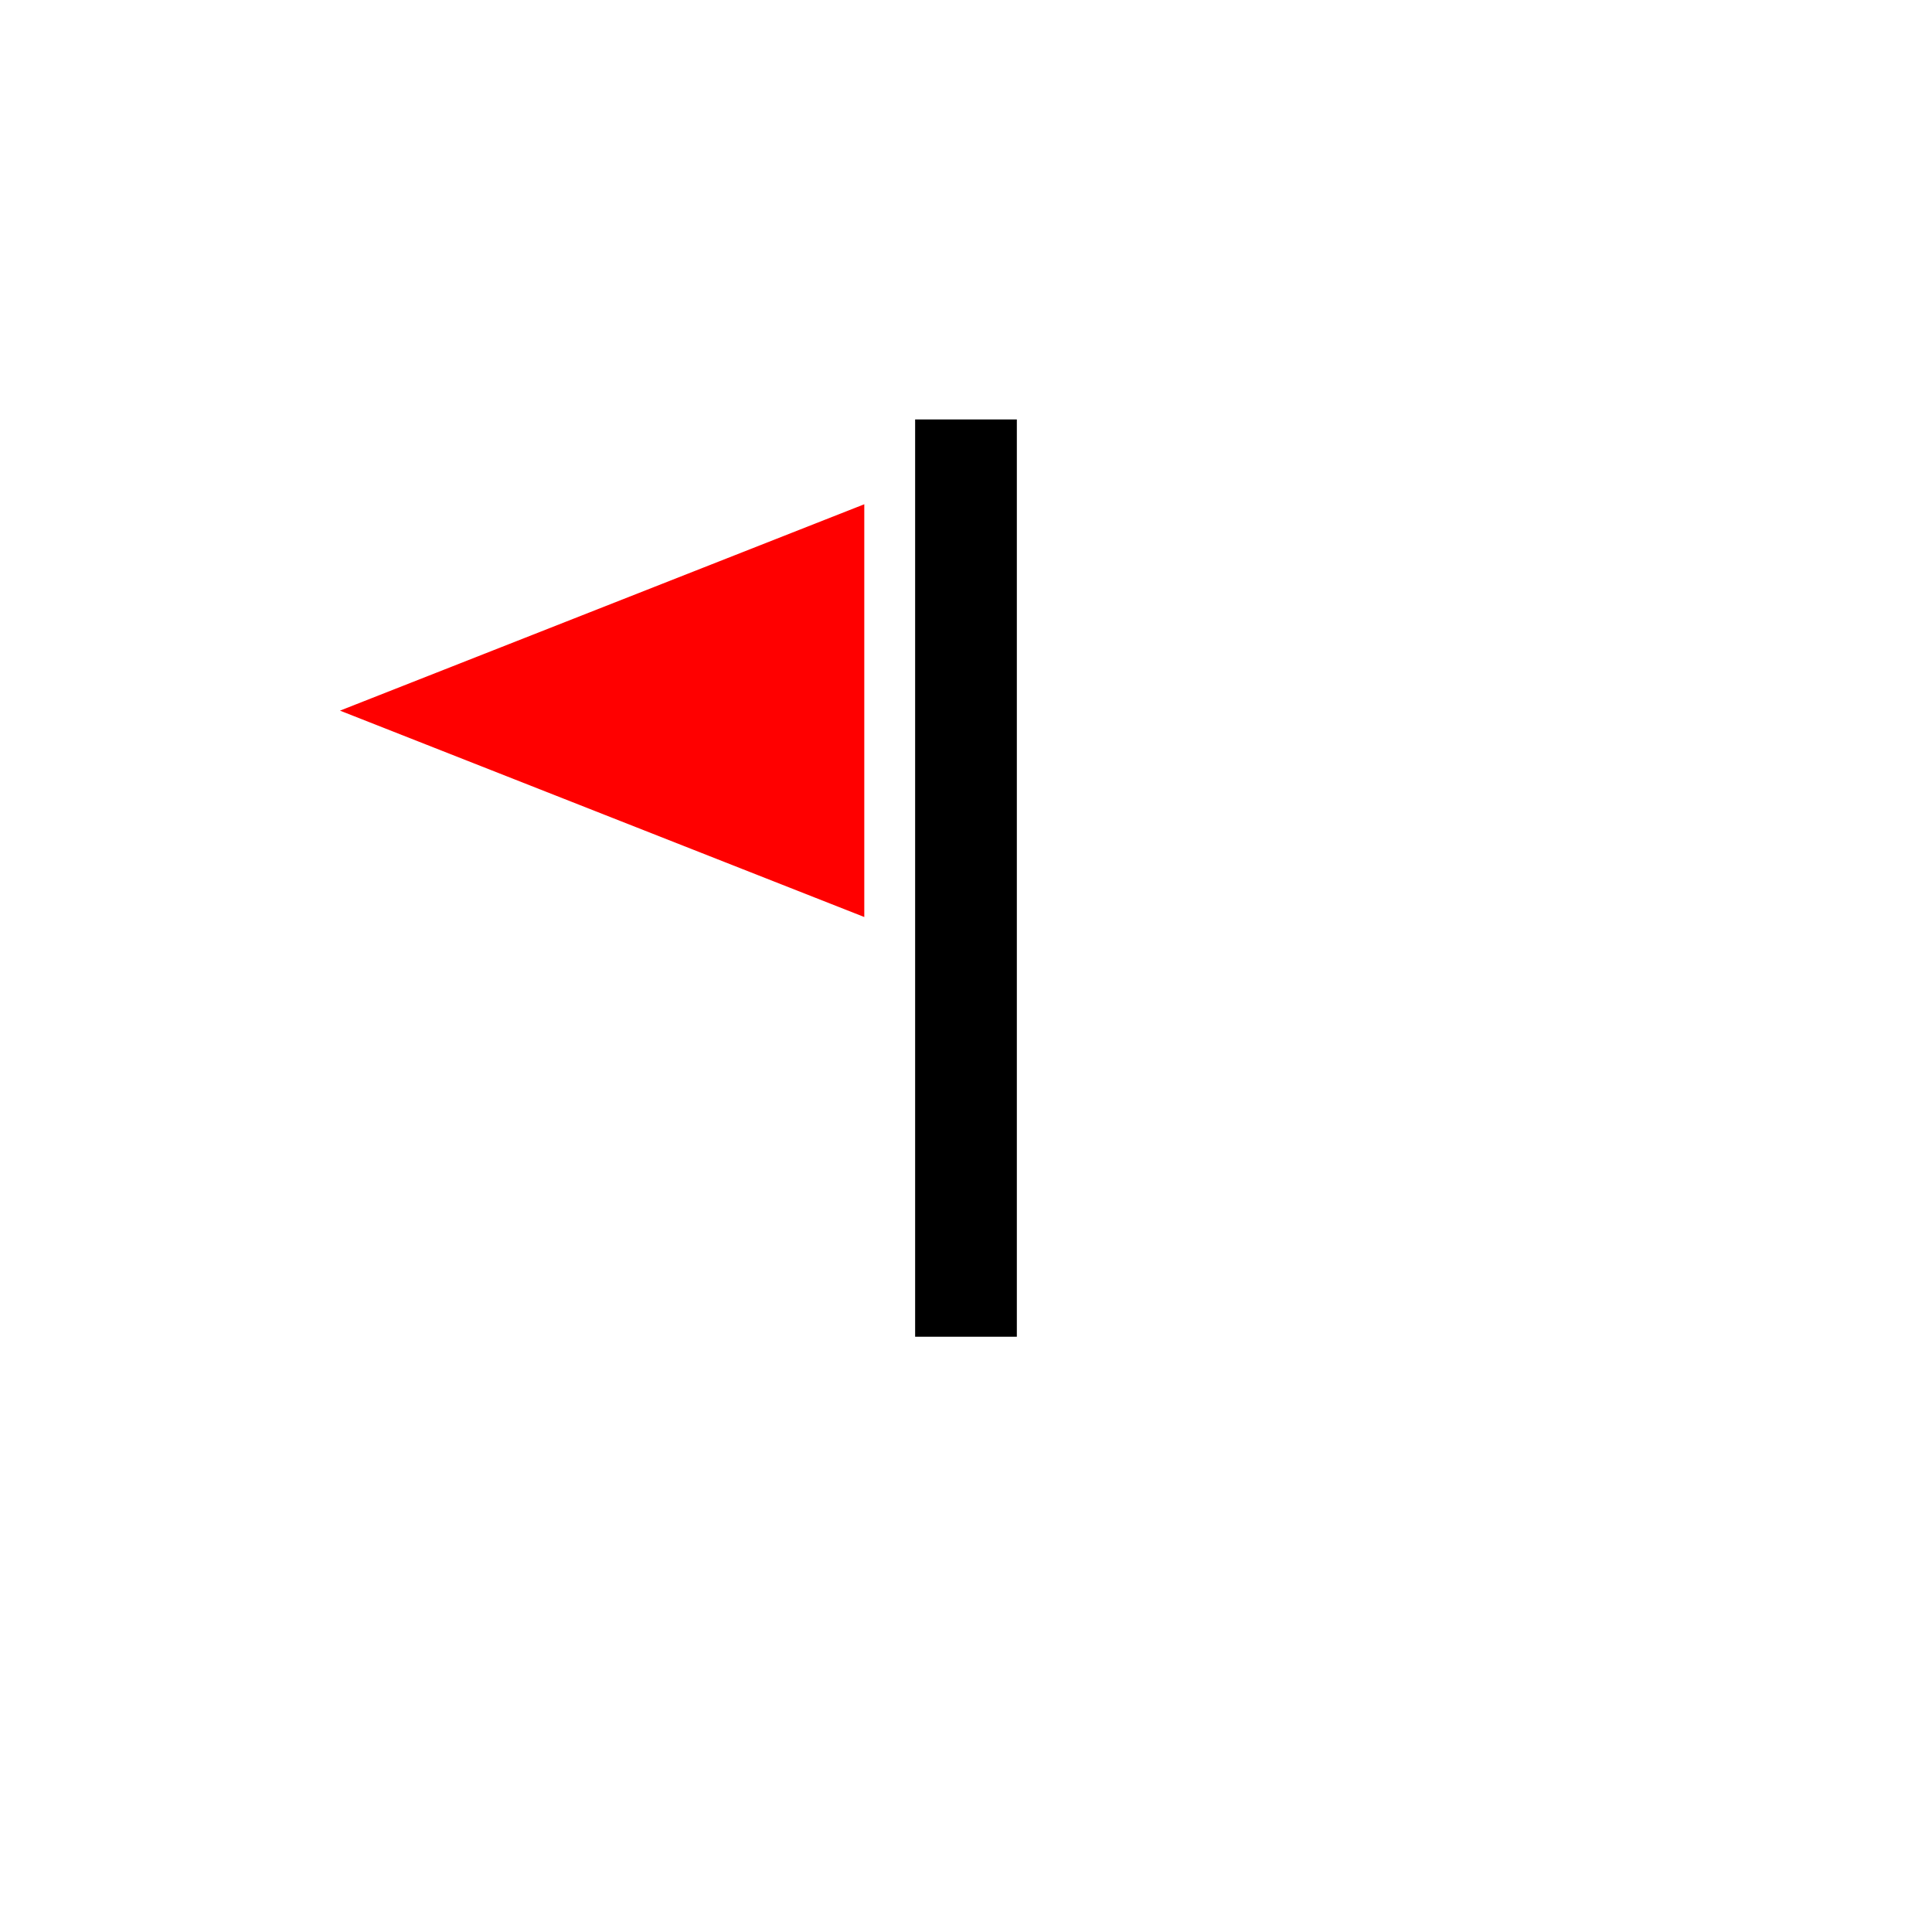
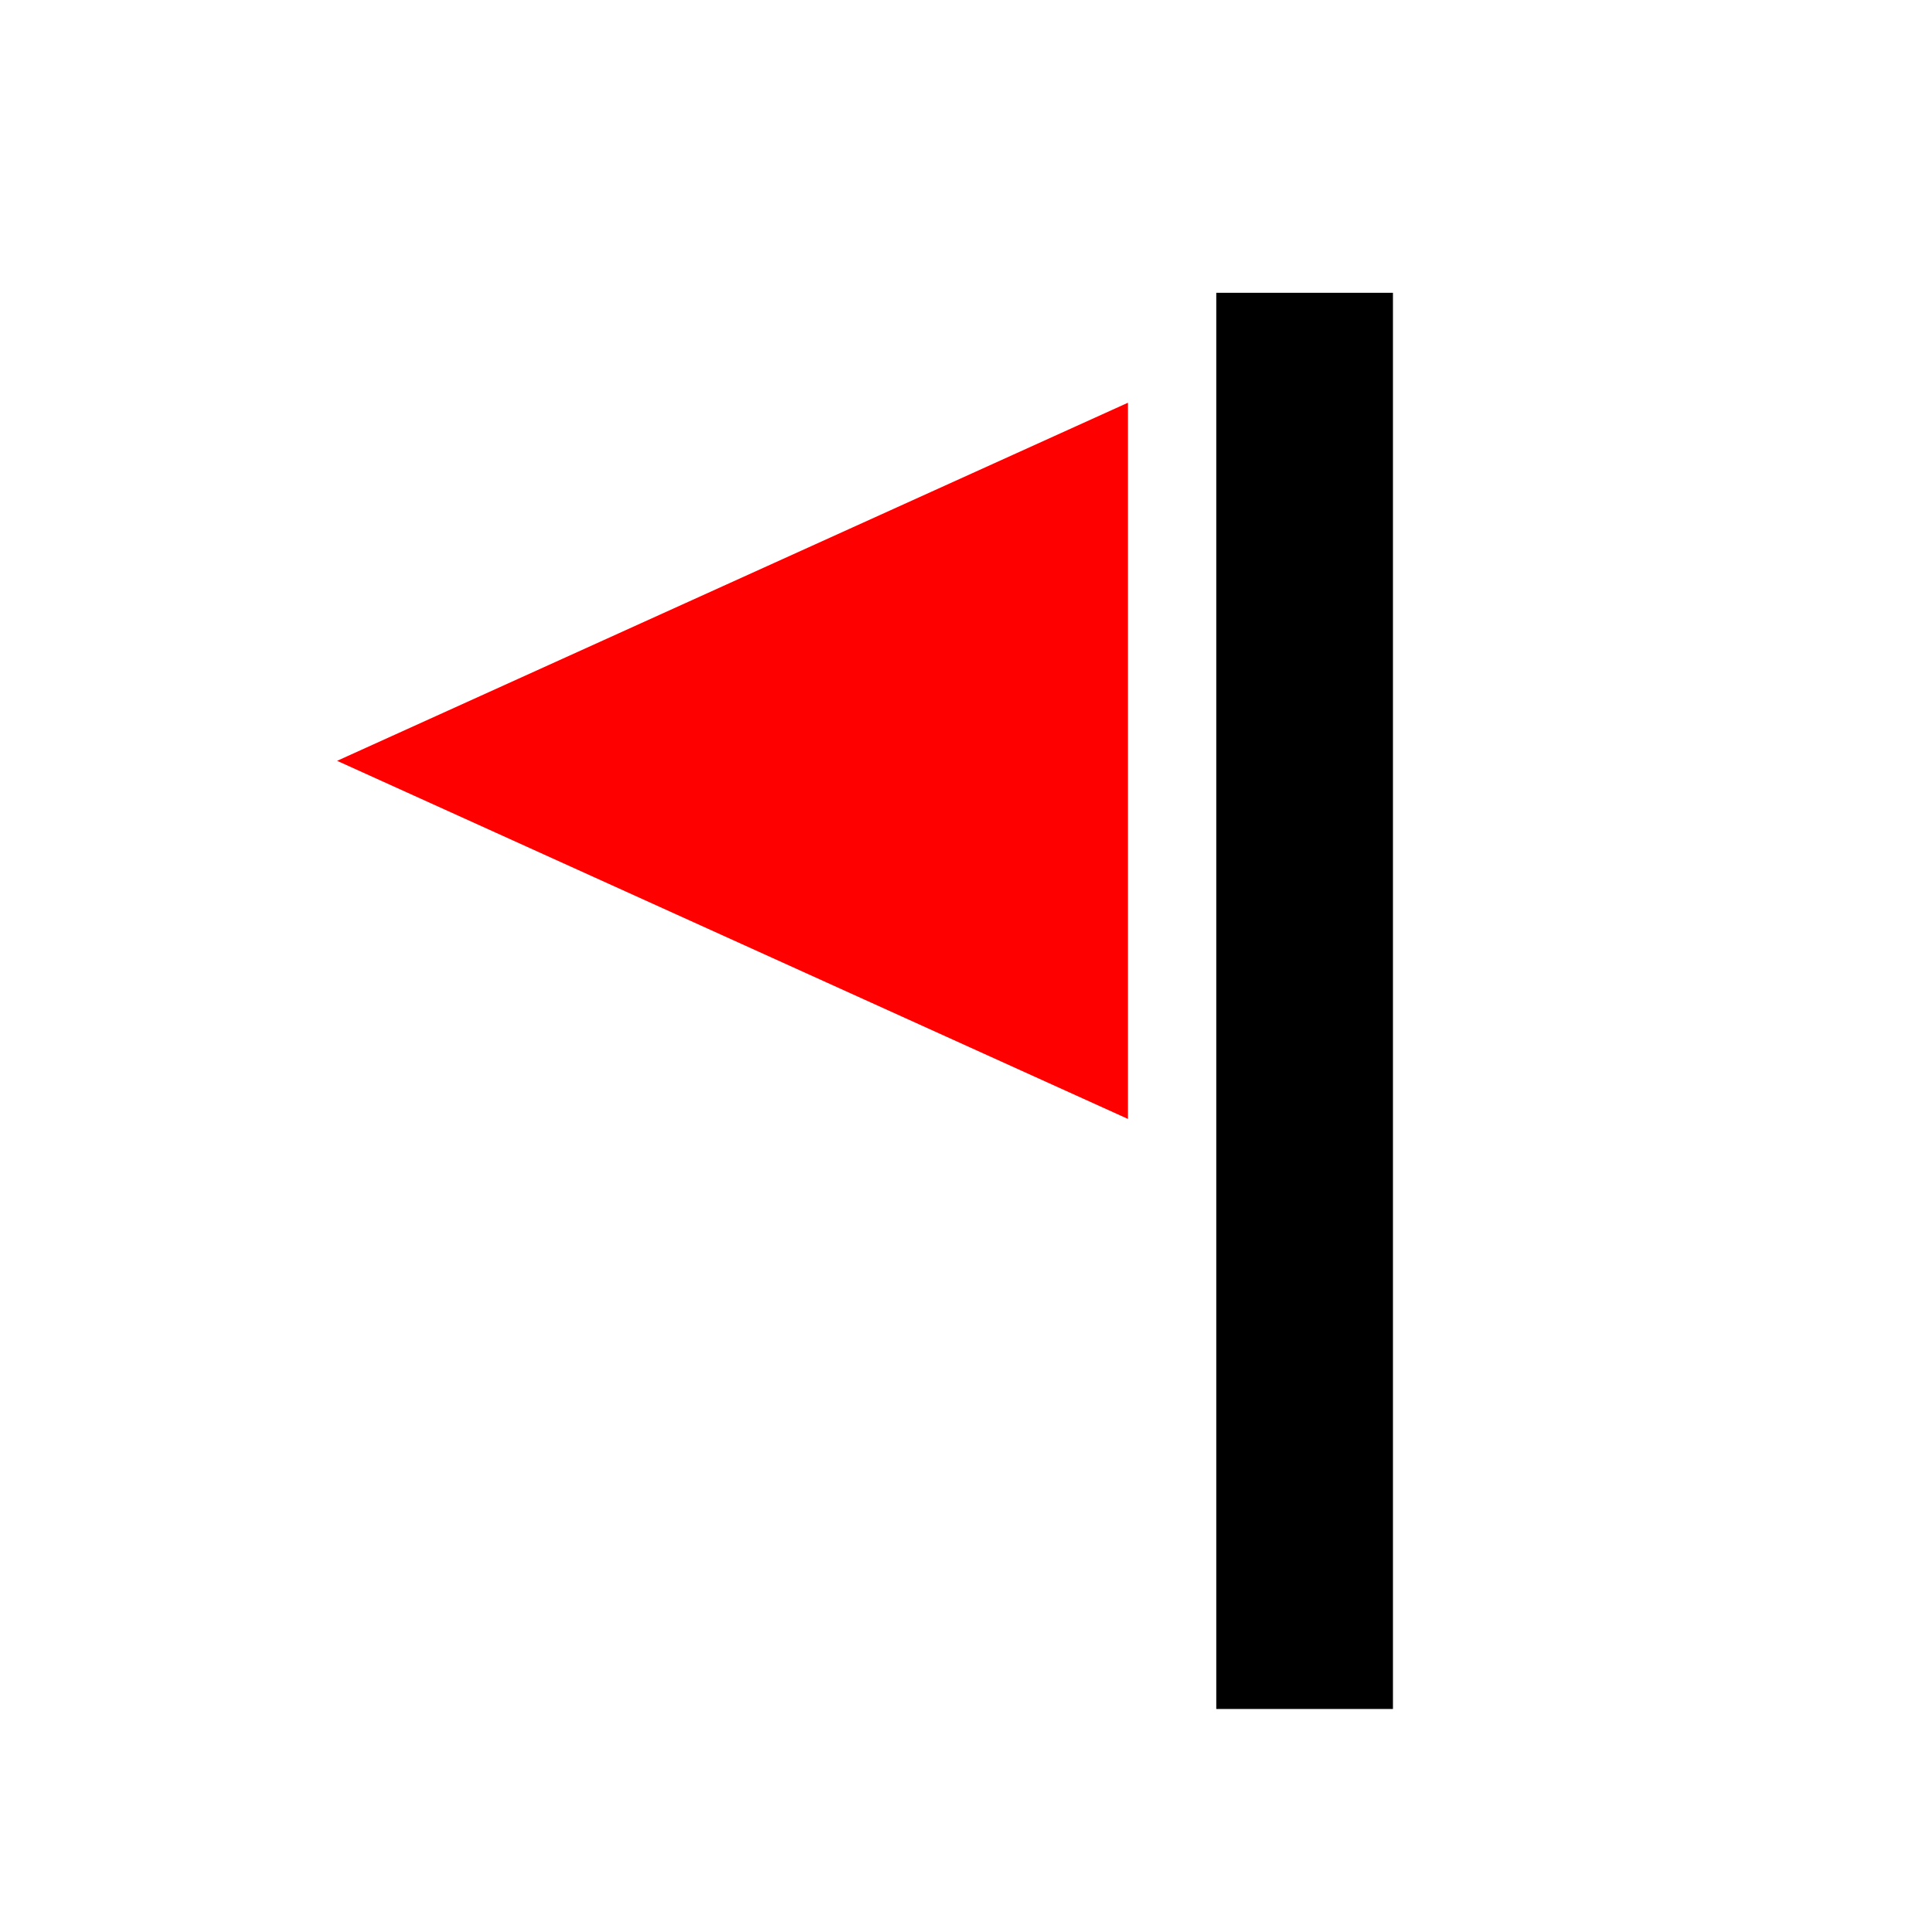
<svg xmlns="http://www.w3.org/2000/svg" version="1.1" id="レイヤー_1" x="0px" y="0px" width="76px" height="76px" viewBox="0 0 76 76" enable-background="new 0 0 76 76" xml:space="preserve">
  <defs id="defs22" />
  <g id="g17">
    <g id="g15">
-       <polygon points="35.999,55.5 35.999,16.5 40,16.5 40,55.5 " id="polygon7" transform="matrix(1,0,0,0.9252246,0,1.233794)" />
-       <polygon fill="#ff0000" points="40,40.125 40,13.875 19.375,27 " id="polygon9" transform="matrix(1,0,0,0.6185633,-6.001,11.25343)" />
+       <polygon points="35.999,16.5 40,16.5 40,55.5 35.999,55.5 " id="polygon7" transform="matrix(1.737091,0,0,1.42845,-14.6885,-12.05167)" />
+       <polygon fill="#ff0000" points="40,40.125 40,13.875 19.375,27 " id="polygon9" transform="matrix(1.508352,0,0,1.073276,-15.96323,0.9504672)" />
    </g>
  </g>
</svg>
